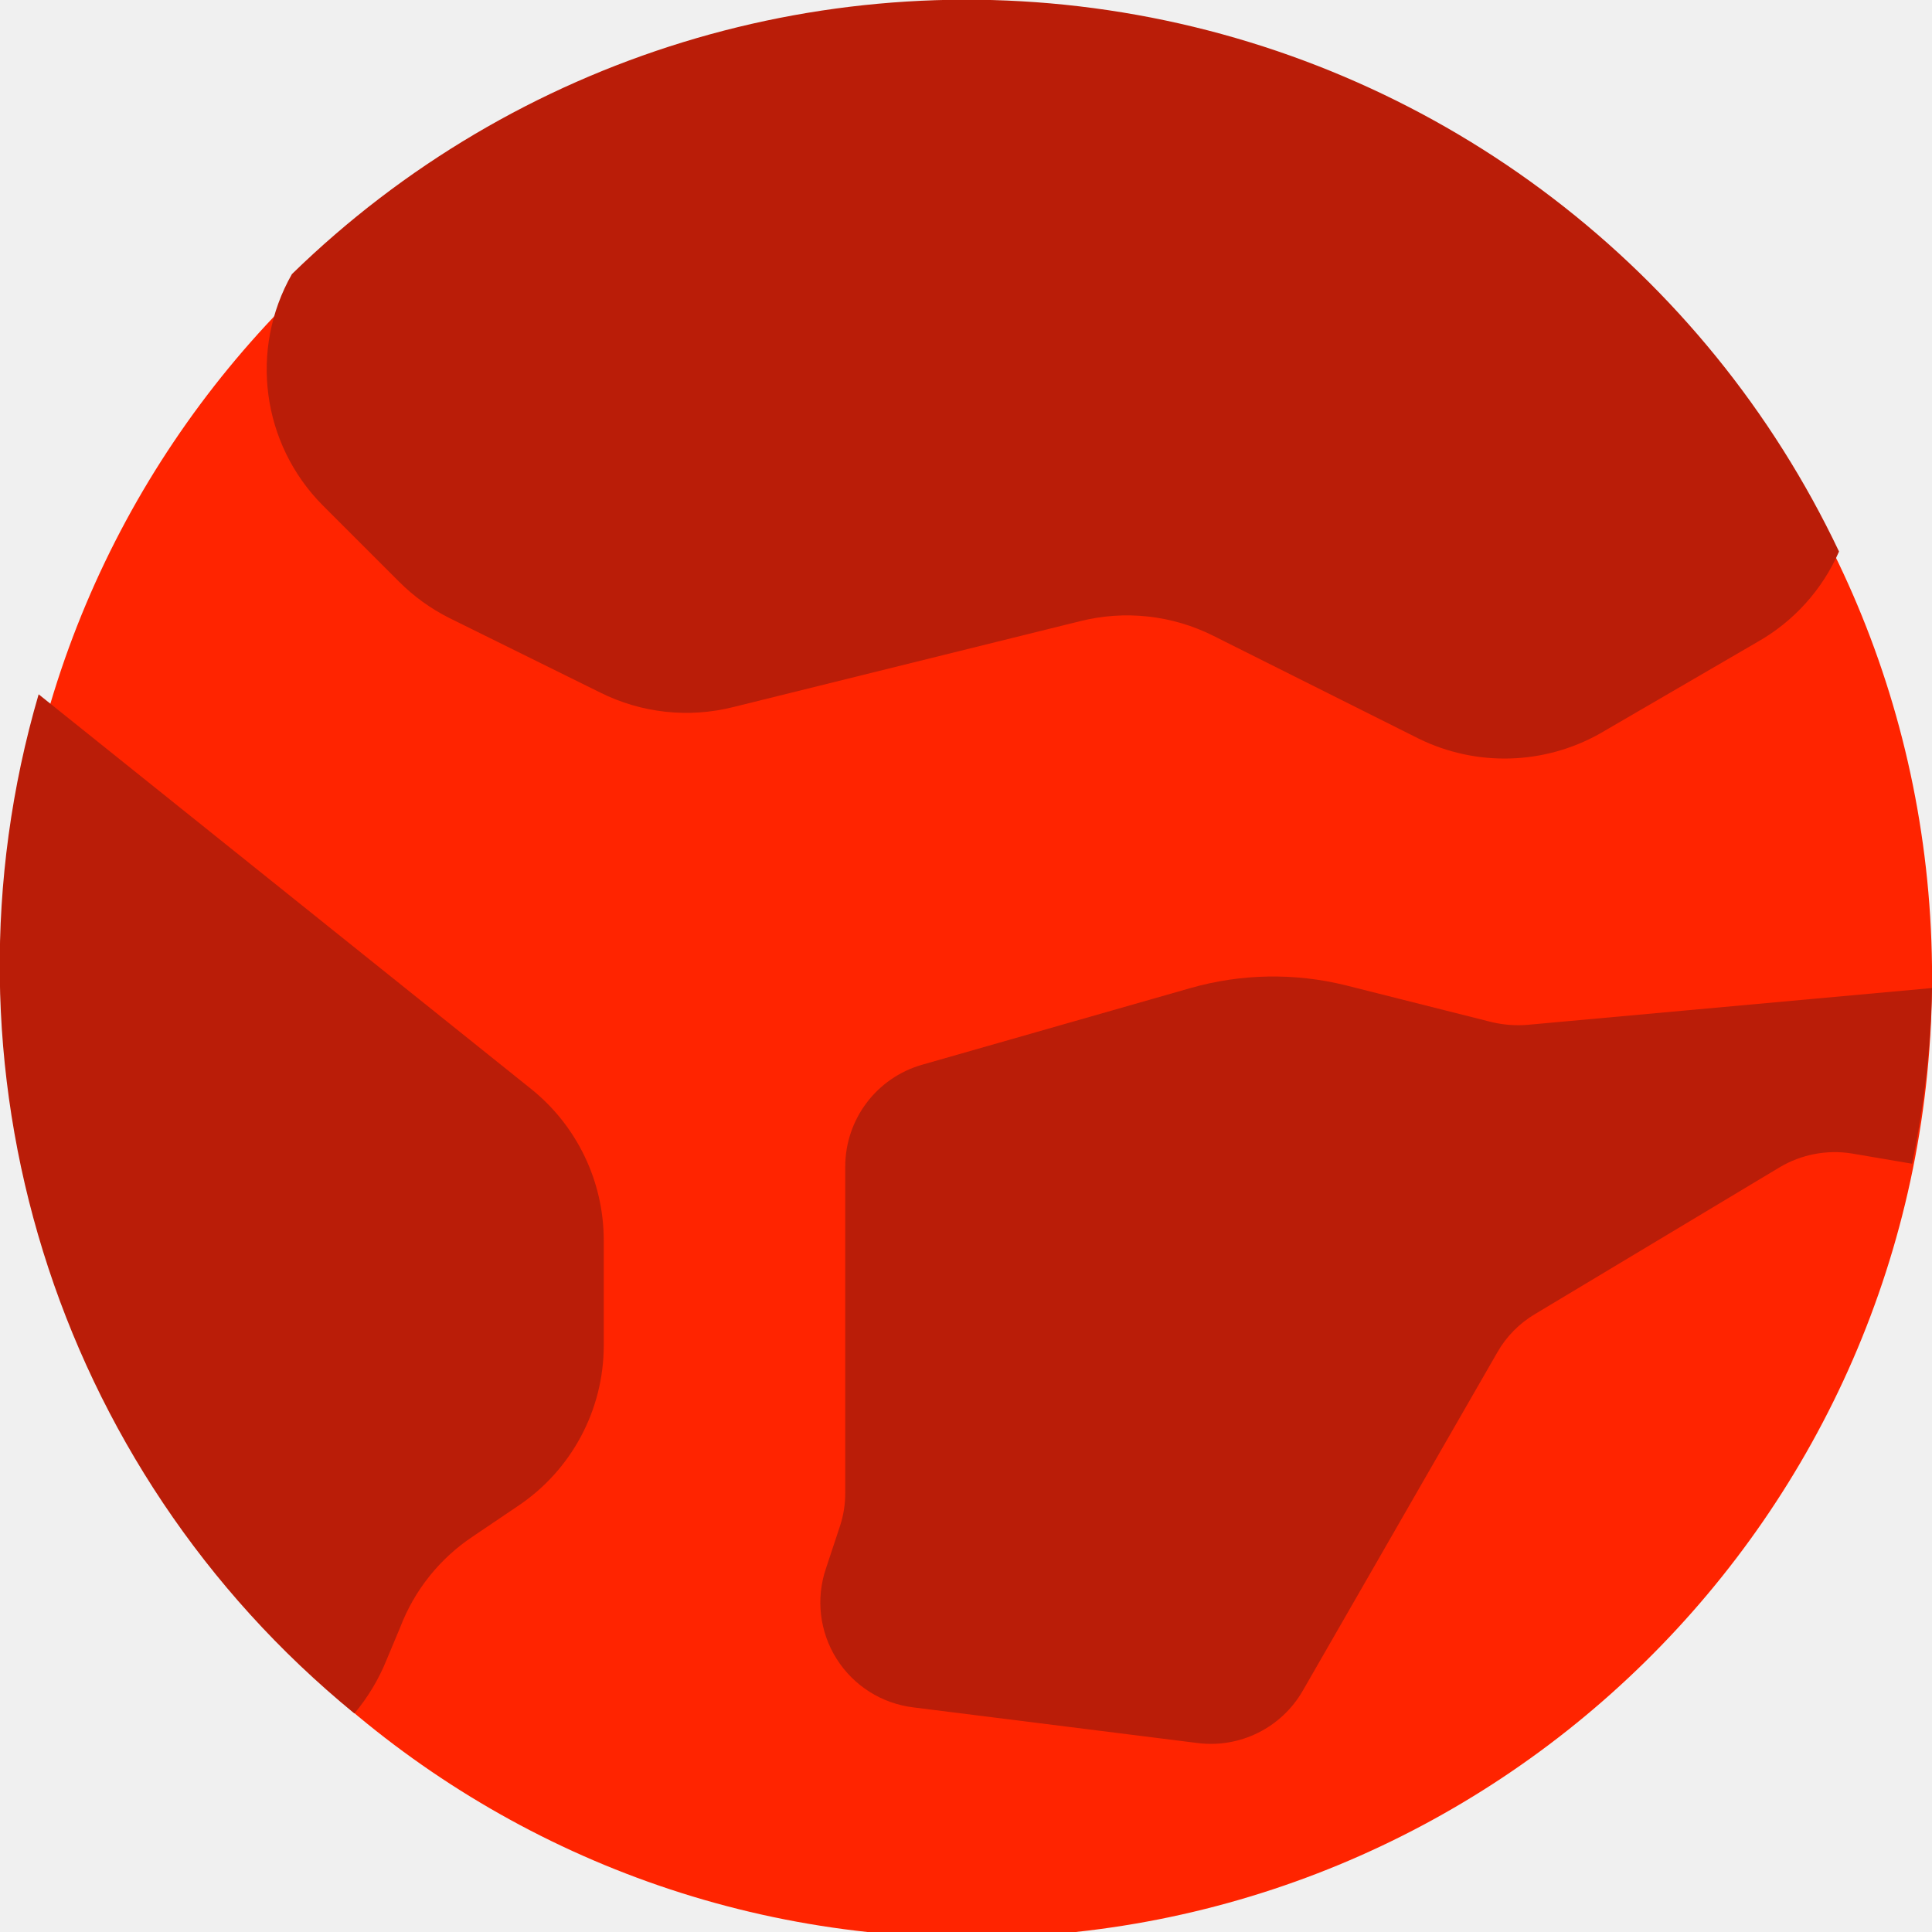
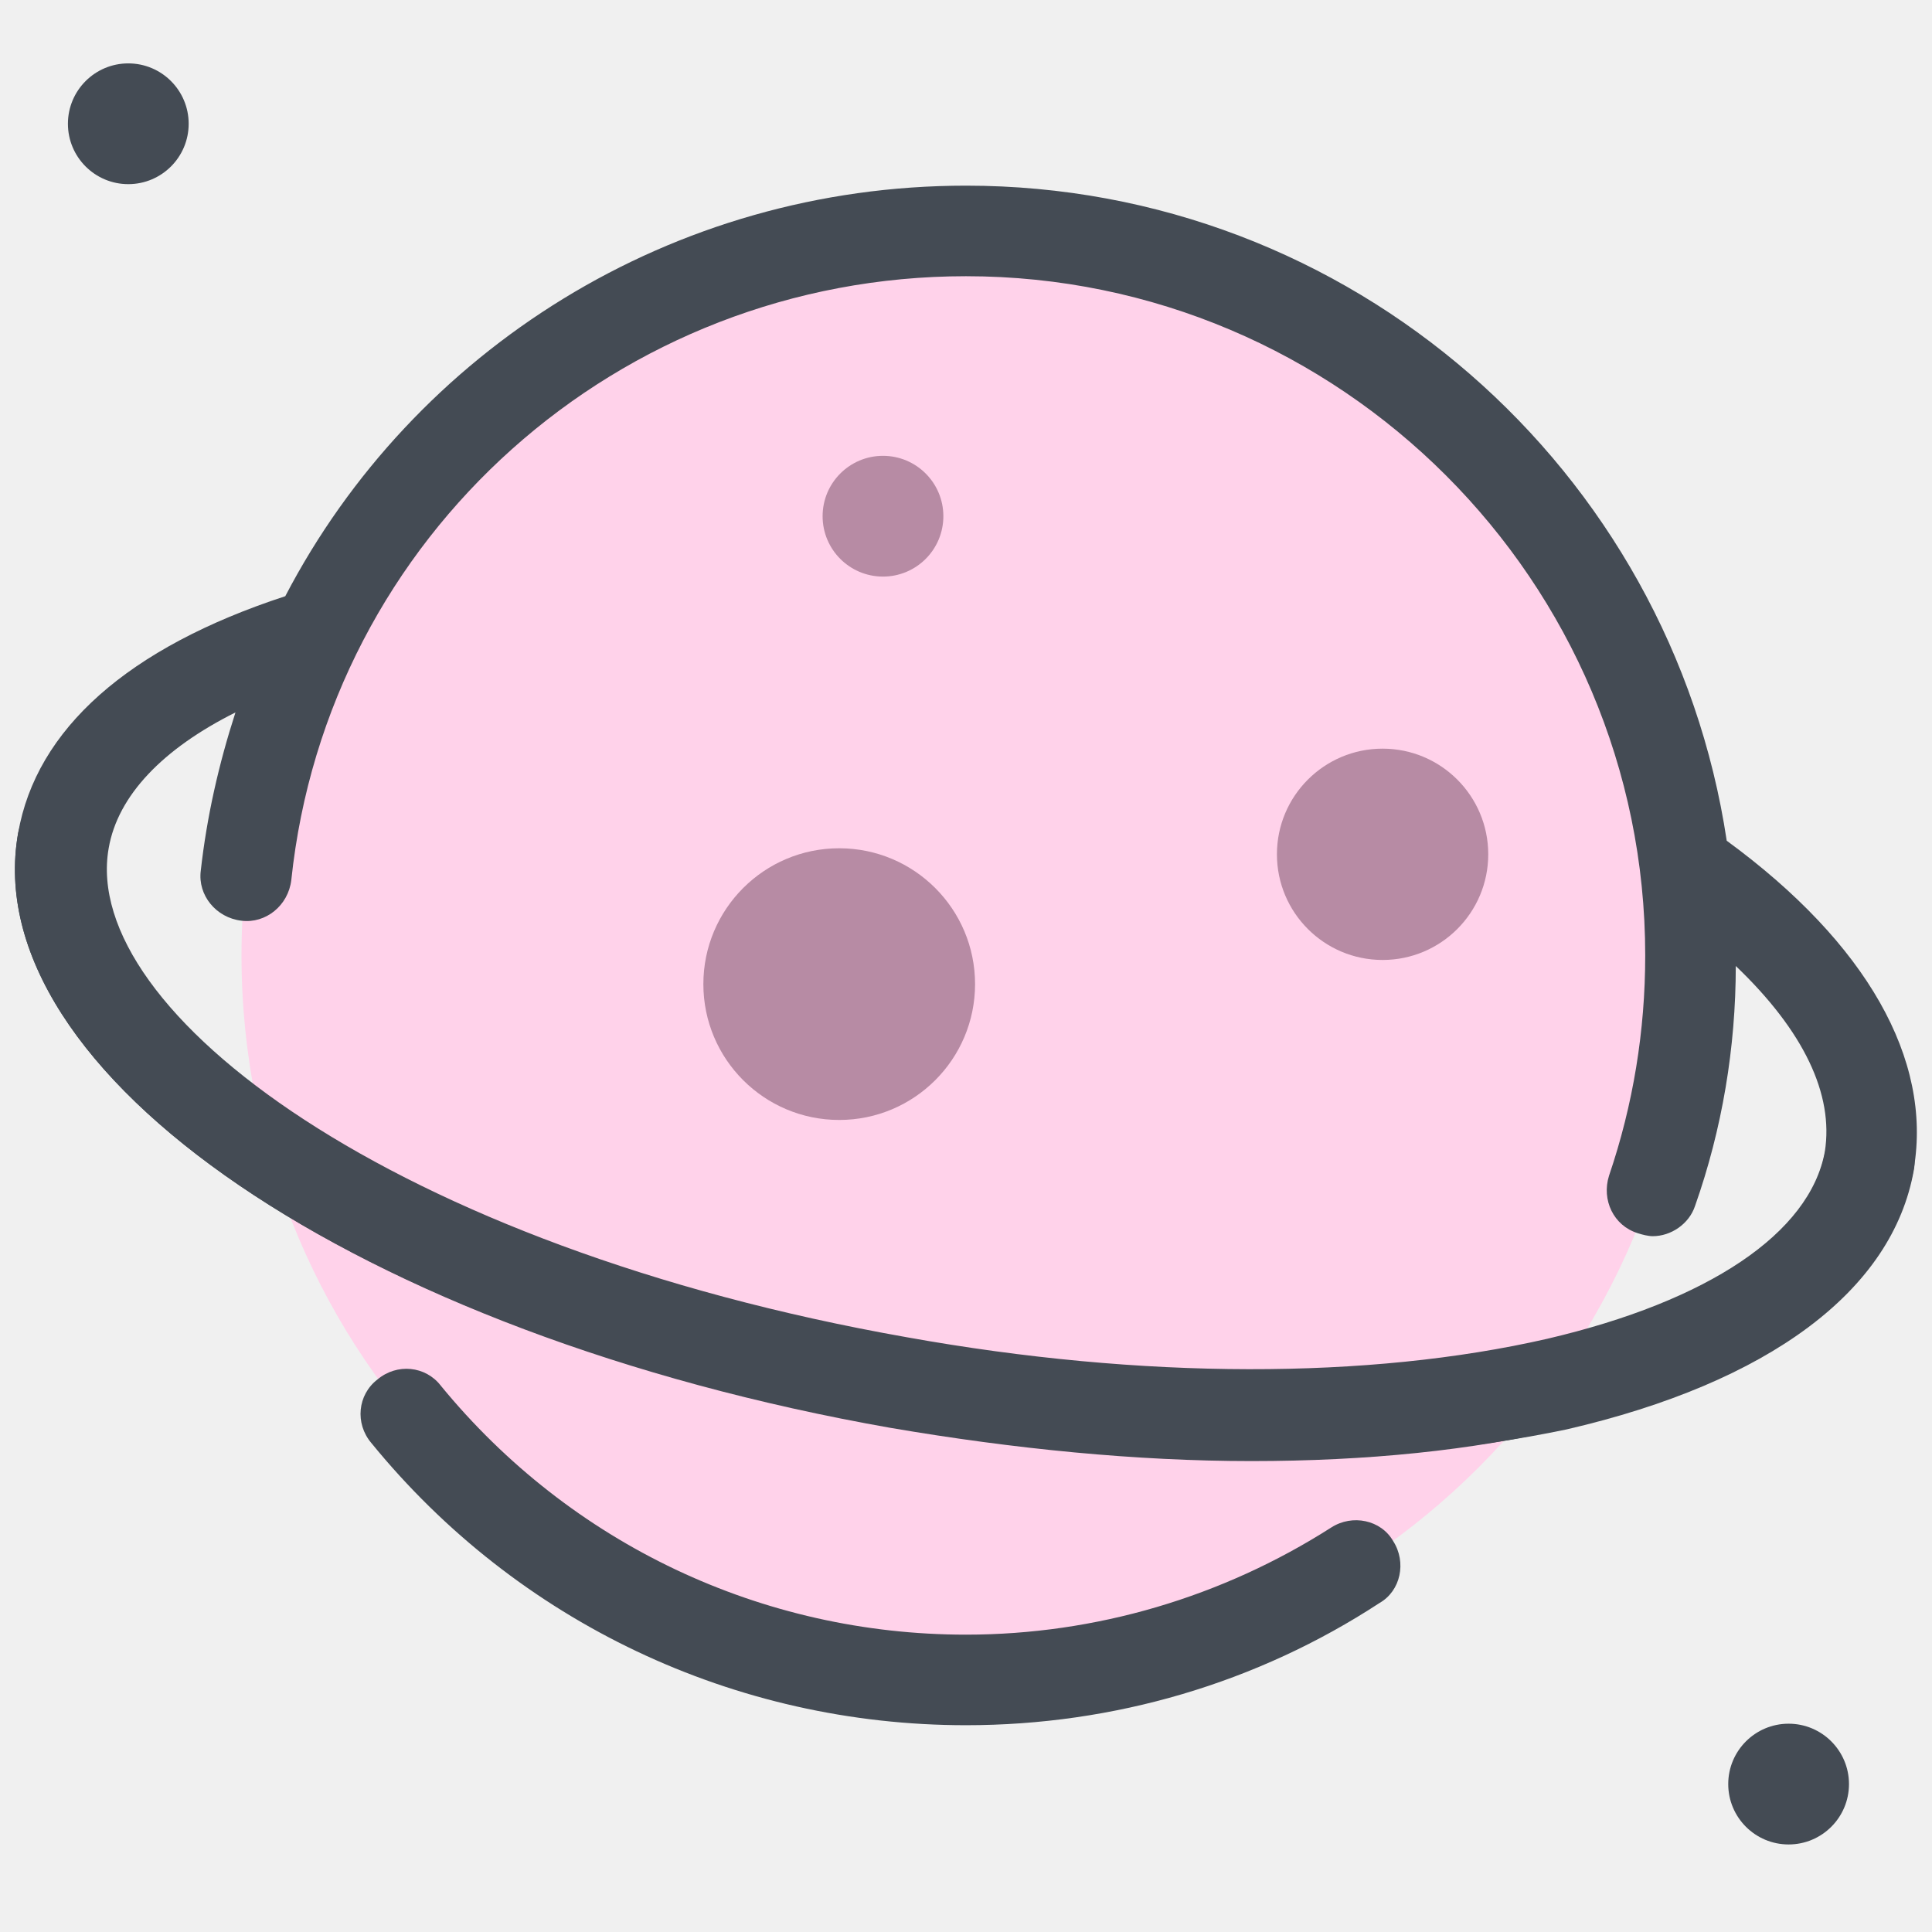
- <svg xmlns="http://www.w3.org/2000/svg" viewBox="0 0 64 64">
-   <defs>
-     <style>.cls-1{fill:#ff2400;}.cls-2{fill:#ba1d08;}</style>
-   </defs>
-   <g id="Layer_2" data-name="Layer 2">
-     <g id="Layer_1-2" data-name="Layer 1">
-       <path class="cls-1" d="M64,32c0,.24,0,.49,0,.73A31.82,31.82,0,1,1,64,32Z" />
-       <path class="cls-2" d="M60.92,18.27a6.37,6.37,0,0,1-2.71,3L53,24.3a6.45,6.45,0,0,1-6,.17l-6.81-3.41a6.38,6.38,0,0,0-4.42-.48L24.3,23.42a6.38,6.38,0,0,1-4.42-.48l-5-2.47a6.43,6.43,0,0,1-1.67-1.21l-2.52-2.52A6.39,6.39,0,0,1,9.67,9.08a32,32,0,0,1,51.25,9.19Z" />
-       <path class="cls-2" d="M20,41.08v3.49a6.4,6.4,0,0,1-2.86,5.33l-1.48,1a6.32,6.32,0,0,0-2.4,3L12.8,55a6.6,6.6,0,0,1-1.06,1.76A32,32,0,0,1,1.28,23L17.59,36.07A6.43,6.43,0,0,1,20,41.08Z" />
-       <path class="cls-2" d="M64,32.73a31.82,31.82,0,0,1-.66,5.82l-2-.34a3.57,3.57,0,0,0-2.39.46l-8.1,4.86a3.46,3.46,0,0,0-1.25,1.27L43.16,56a3.51,3.51,0,0,1-3.49,1.74l-9.41-1.18a3.5,3.5,0,0,1-2.9-4.6l.46-1.39A3.49,3.49,0,0,0,28,49.43V38.65a3.51,3.51,0,0,1,2.55-3.38l8.89-2.54a10,10,0,0,1,5.14-.09l4.84,1.22a3.83,3.83,0,0,0,1.17.09Z" />
+ <svg xmlns="http://www.w3.org/2000/svg" id="Layer_1" style="enable-background:new 0 0 128 128;" version="1.1" viewBox="0 0 128 128" xml:space="preserve">
+   <style type="text/css">
+ 	.st0{fill:#FFFFFF;}
+ 	.st1{fill:#E4E4E7;}
+ 	.st2{fill:none;stroke:#444B54;stroke-width:6;stroke-linecap:round;stroke-linejoin:round;stroke-miterlimit:10;}
+ 	.st3{fill:#AFAFBC;}
+ 	.st4{fill:#EAD063;}
+ 	.st5{fill:#242426;}
+ 	.st6{fill:#F9DED4;}
+ 	.st7{fill:#D8AC9E;}
+ 	.st8{fill:#FFD0FF;}
+ 	.st9{fill:#6575C1;}
+ 	.st10{fill:#786F74;}
+ 	.st11{fill:#9B9BA5;}
+ 	.st12{fill:#FFD2EA;}
+ 	.st13{fill:#B78BA4;}
+ 	.st14{fill:#444B54;}
+ 	.st15{fill:#5D5D8C;}
+ 	.st16{fill:none;stroke:#FFFFFF;stroke-width:6;stroke-linecap:round;stroke-linejoin:round;stroke-miterlimit:10;}
+ </style>
+   <g>
+     <circle class="st12" cx="64" cy="63.3" r="48" />
+   </g>
+   <g>
+     <path class="st14" d="M64,114.3c-15.3,0-29.7-6.8-39.4-18.7c-1.1-1.3-0.9-3.2,0.4-4.2c1.3-1.1,3.2-0.9,4.2,0.4   c8.6,10.5,21.3,16.5,34.8,16.5c8.6,0,17-2.5,24.2-7.1c1.4-0.9,3.3-0.5,4.1,0.9c0.9,1.4,0.5,3.3-0.9,4.1   C83.3,111.5,73.8,114.3,64,114.3z" />
+   </g>
+   <path class="st14" d="M114.4,55.7C110.7,31.1,89.5,12.3,64,12.3c-19.5,0-36.6,10.9-45.1,27.2C8.5,42.9,2.4,48.3,1.2,55.2  C-1.6,71.1,23.8,88.4,59,94.6c8.2,1.4,16.3,2.2,23.9,2.2c7.6,0,14.7-0.7,20.9-2.2c13.4-3.1,21.5-9.2,23-17.2  C128,70.2,123.7,62.5,114.4,55.7z M120.9,76.3c-1,5.4-7.7,9.9-18.4,12.4c-11.8,2.7-26.8,2.7-42.4-0.1c-34-6-54.8-21.6-52.9-32.4  c0.6-3.5,3.6-6.6,8.4-9c-1.1,3.4-1.9,6.9-2.3,10.5c-0.2,1.6,1,3.1,2.7,3.3c1.6,0.2,3.1-1,3.3-2.7C21.7,35.5,41,18.3,64,18.3  c24.8,0,45,20.2,45,45c0,5-0.8,9.9-2.4,14.6c-0.5,1.6,0.3,3.3,1.9,3.8c0.3,0.1,0.7,0.2,1,0.2c1.2,0,2.4-0.8,2.8-2  c1.8-5.1,2.7-10.5,2.7-15.9C119.5,68.3,121.5,72.5,120.9,76.3z" />
+   <g>
+     <path class="st14" d="M82.9,96.7c-7.6,0-15.7-0.7-23.9-2.2C23.8,88.4-1.6,71.1,1.2,55.2c0.3-1.6,1.9-2.7,3.5-2.4   c1.6,0.3,2.7,1.8,2.4,3.5C5.2,67.1,26,82.7,60.1,88.7c15.6,2.8,30.7,2.8,42.4,0.1c10.7-2.5,17.4-7,18.4-12.4   c0.3-1.6,1.9-2.7,3.5-2.4c1.6,0.3,2.7,1.8,2.4,3.5c-1.4,8-9.6,14.1-23,17.2C97.6,96,90.5,96.7,82.9,96.7z" />
+   </g>
+   <g>
+     <g>
+       <circle class="st13" cx="55.6" cy="65.2" r="9" />
+     </g>
+     <g>
+       <circle class="st13" cx="58.5" cy="34.2" r="4" />
+     </g>
+     <g>
+       <circle class="st14" cx="8.5" cy="8.2" r="4" />
+     </g>
+     <g>
+       <circle class="st14" cx="118.5" cy="118.2" r="4" />
+     </g>
+     <g>
+       <circle class="st13" cx="91.6" cy="56.6" r="7" />
    </g>
  </g>
</svg>
